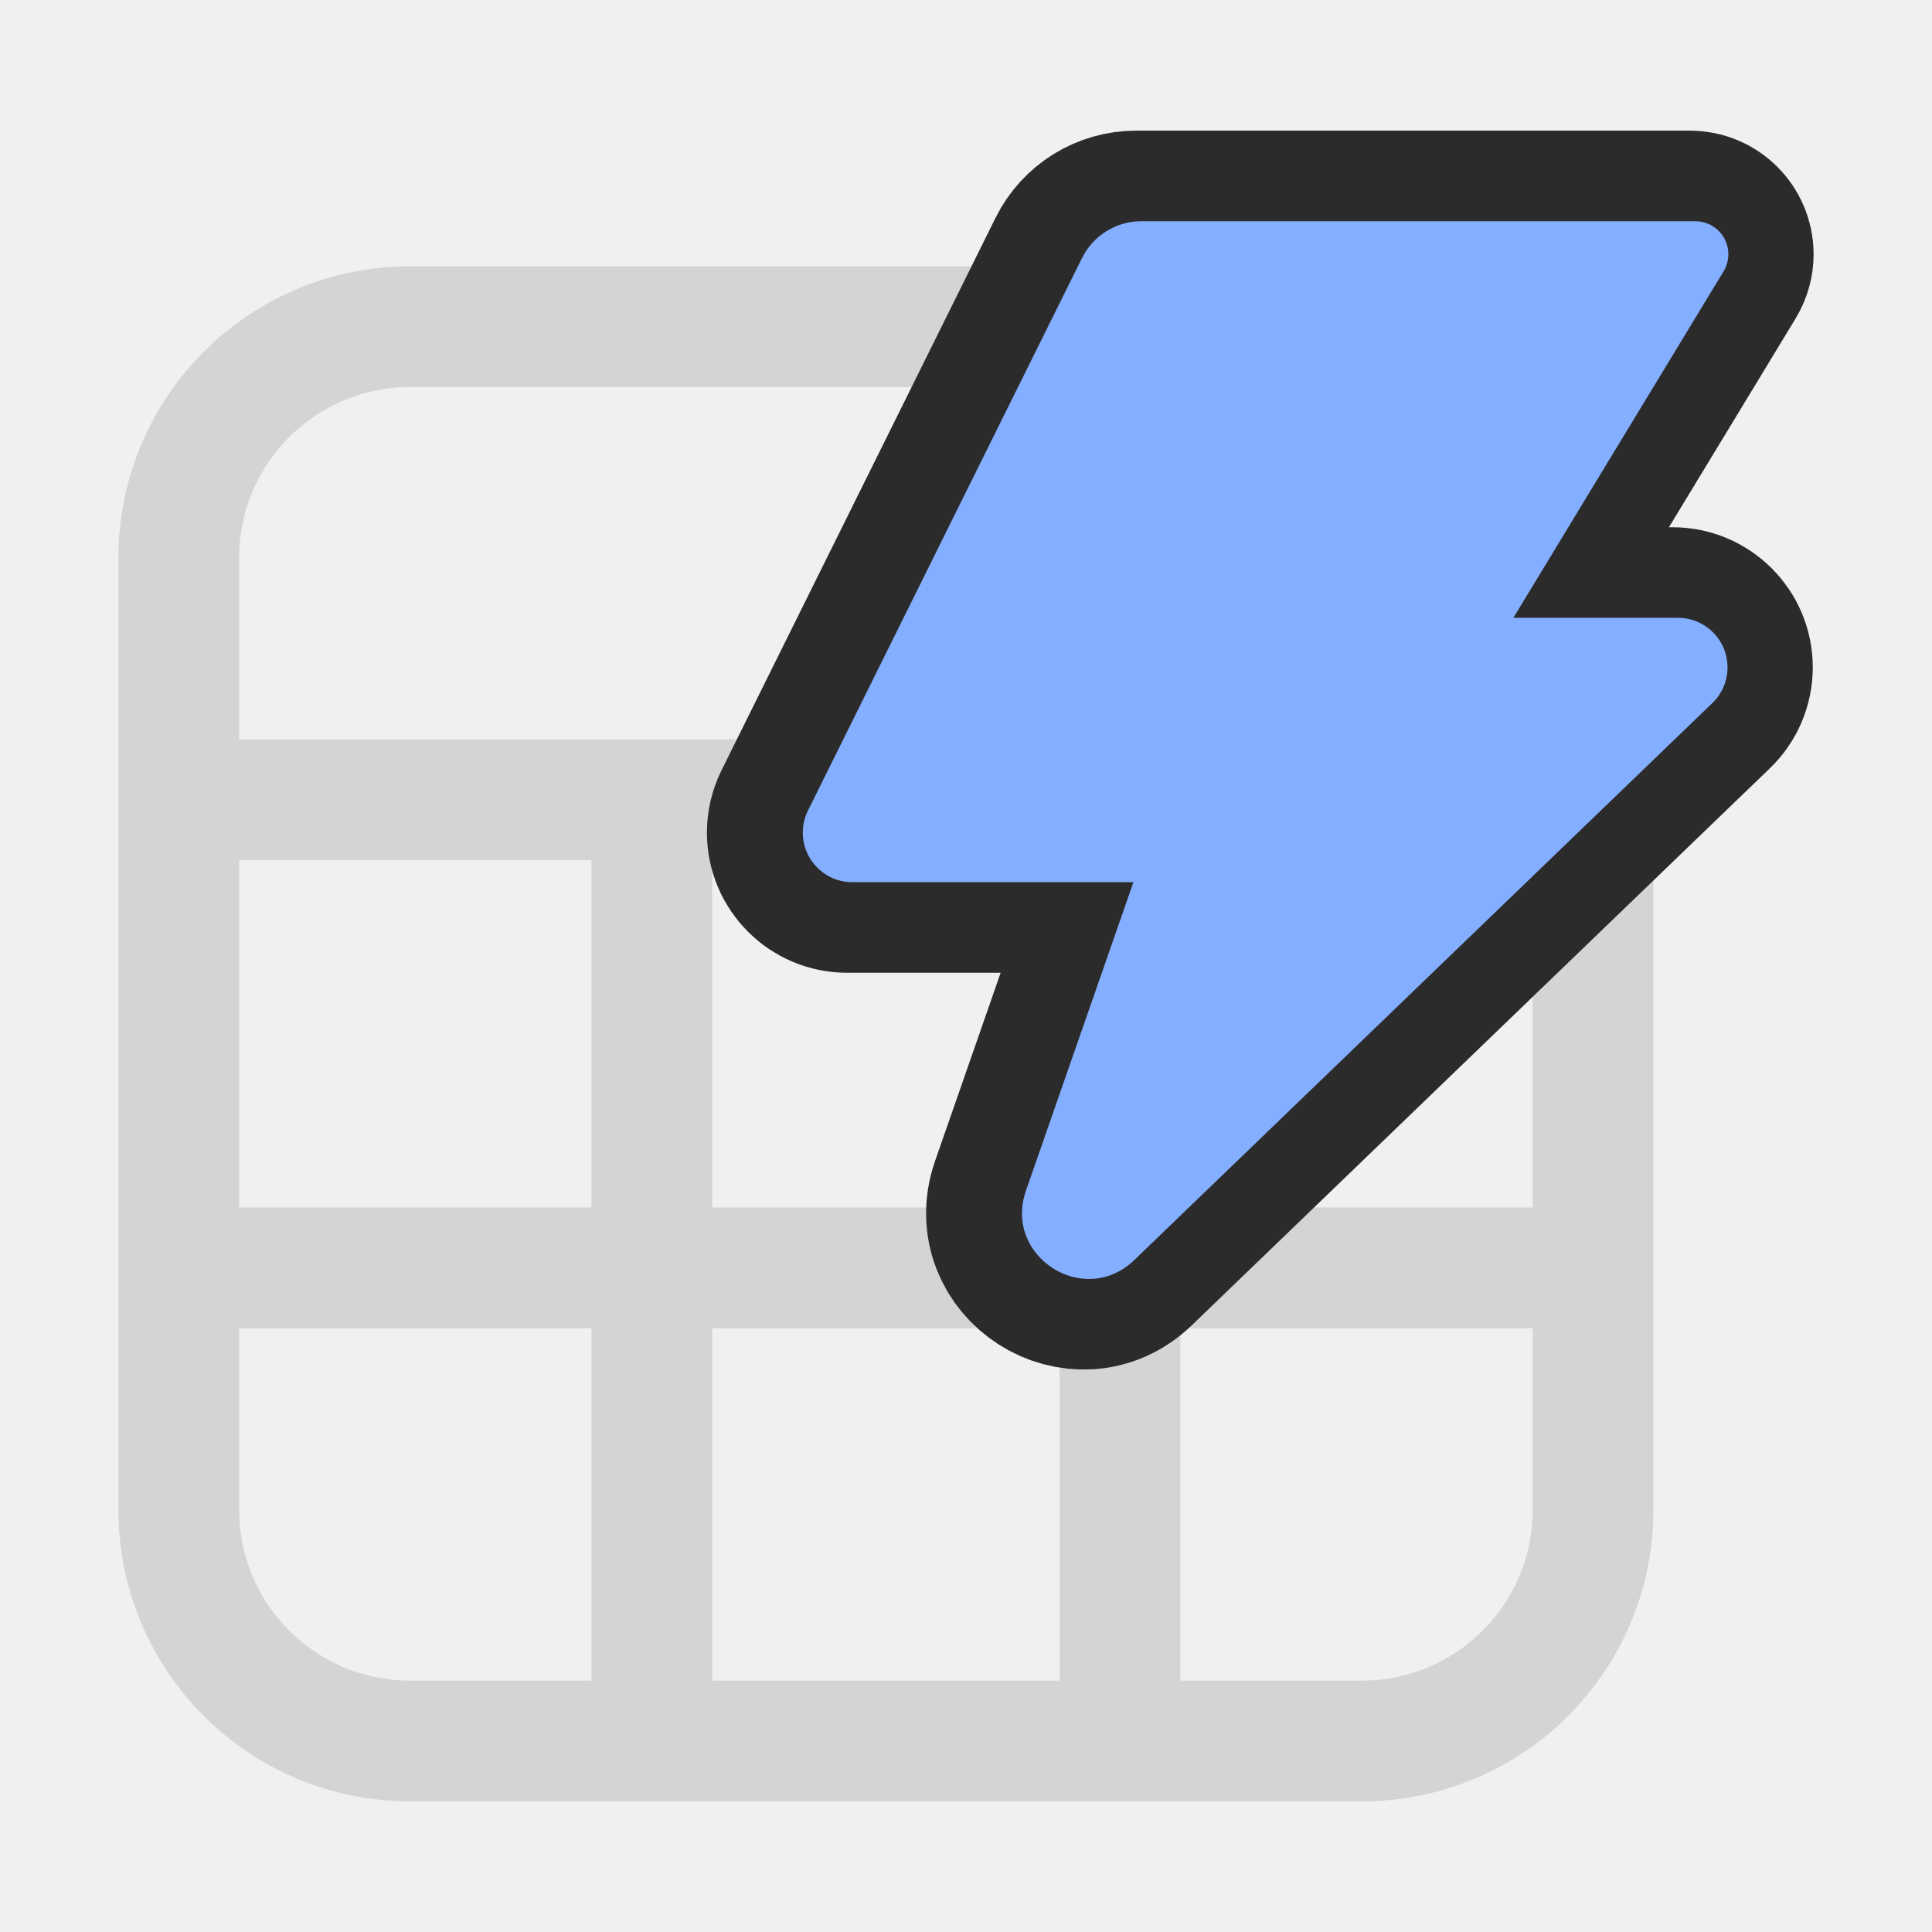
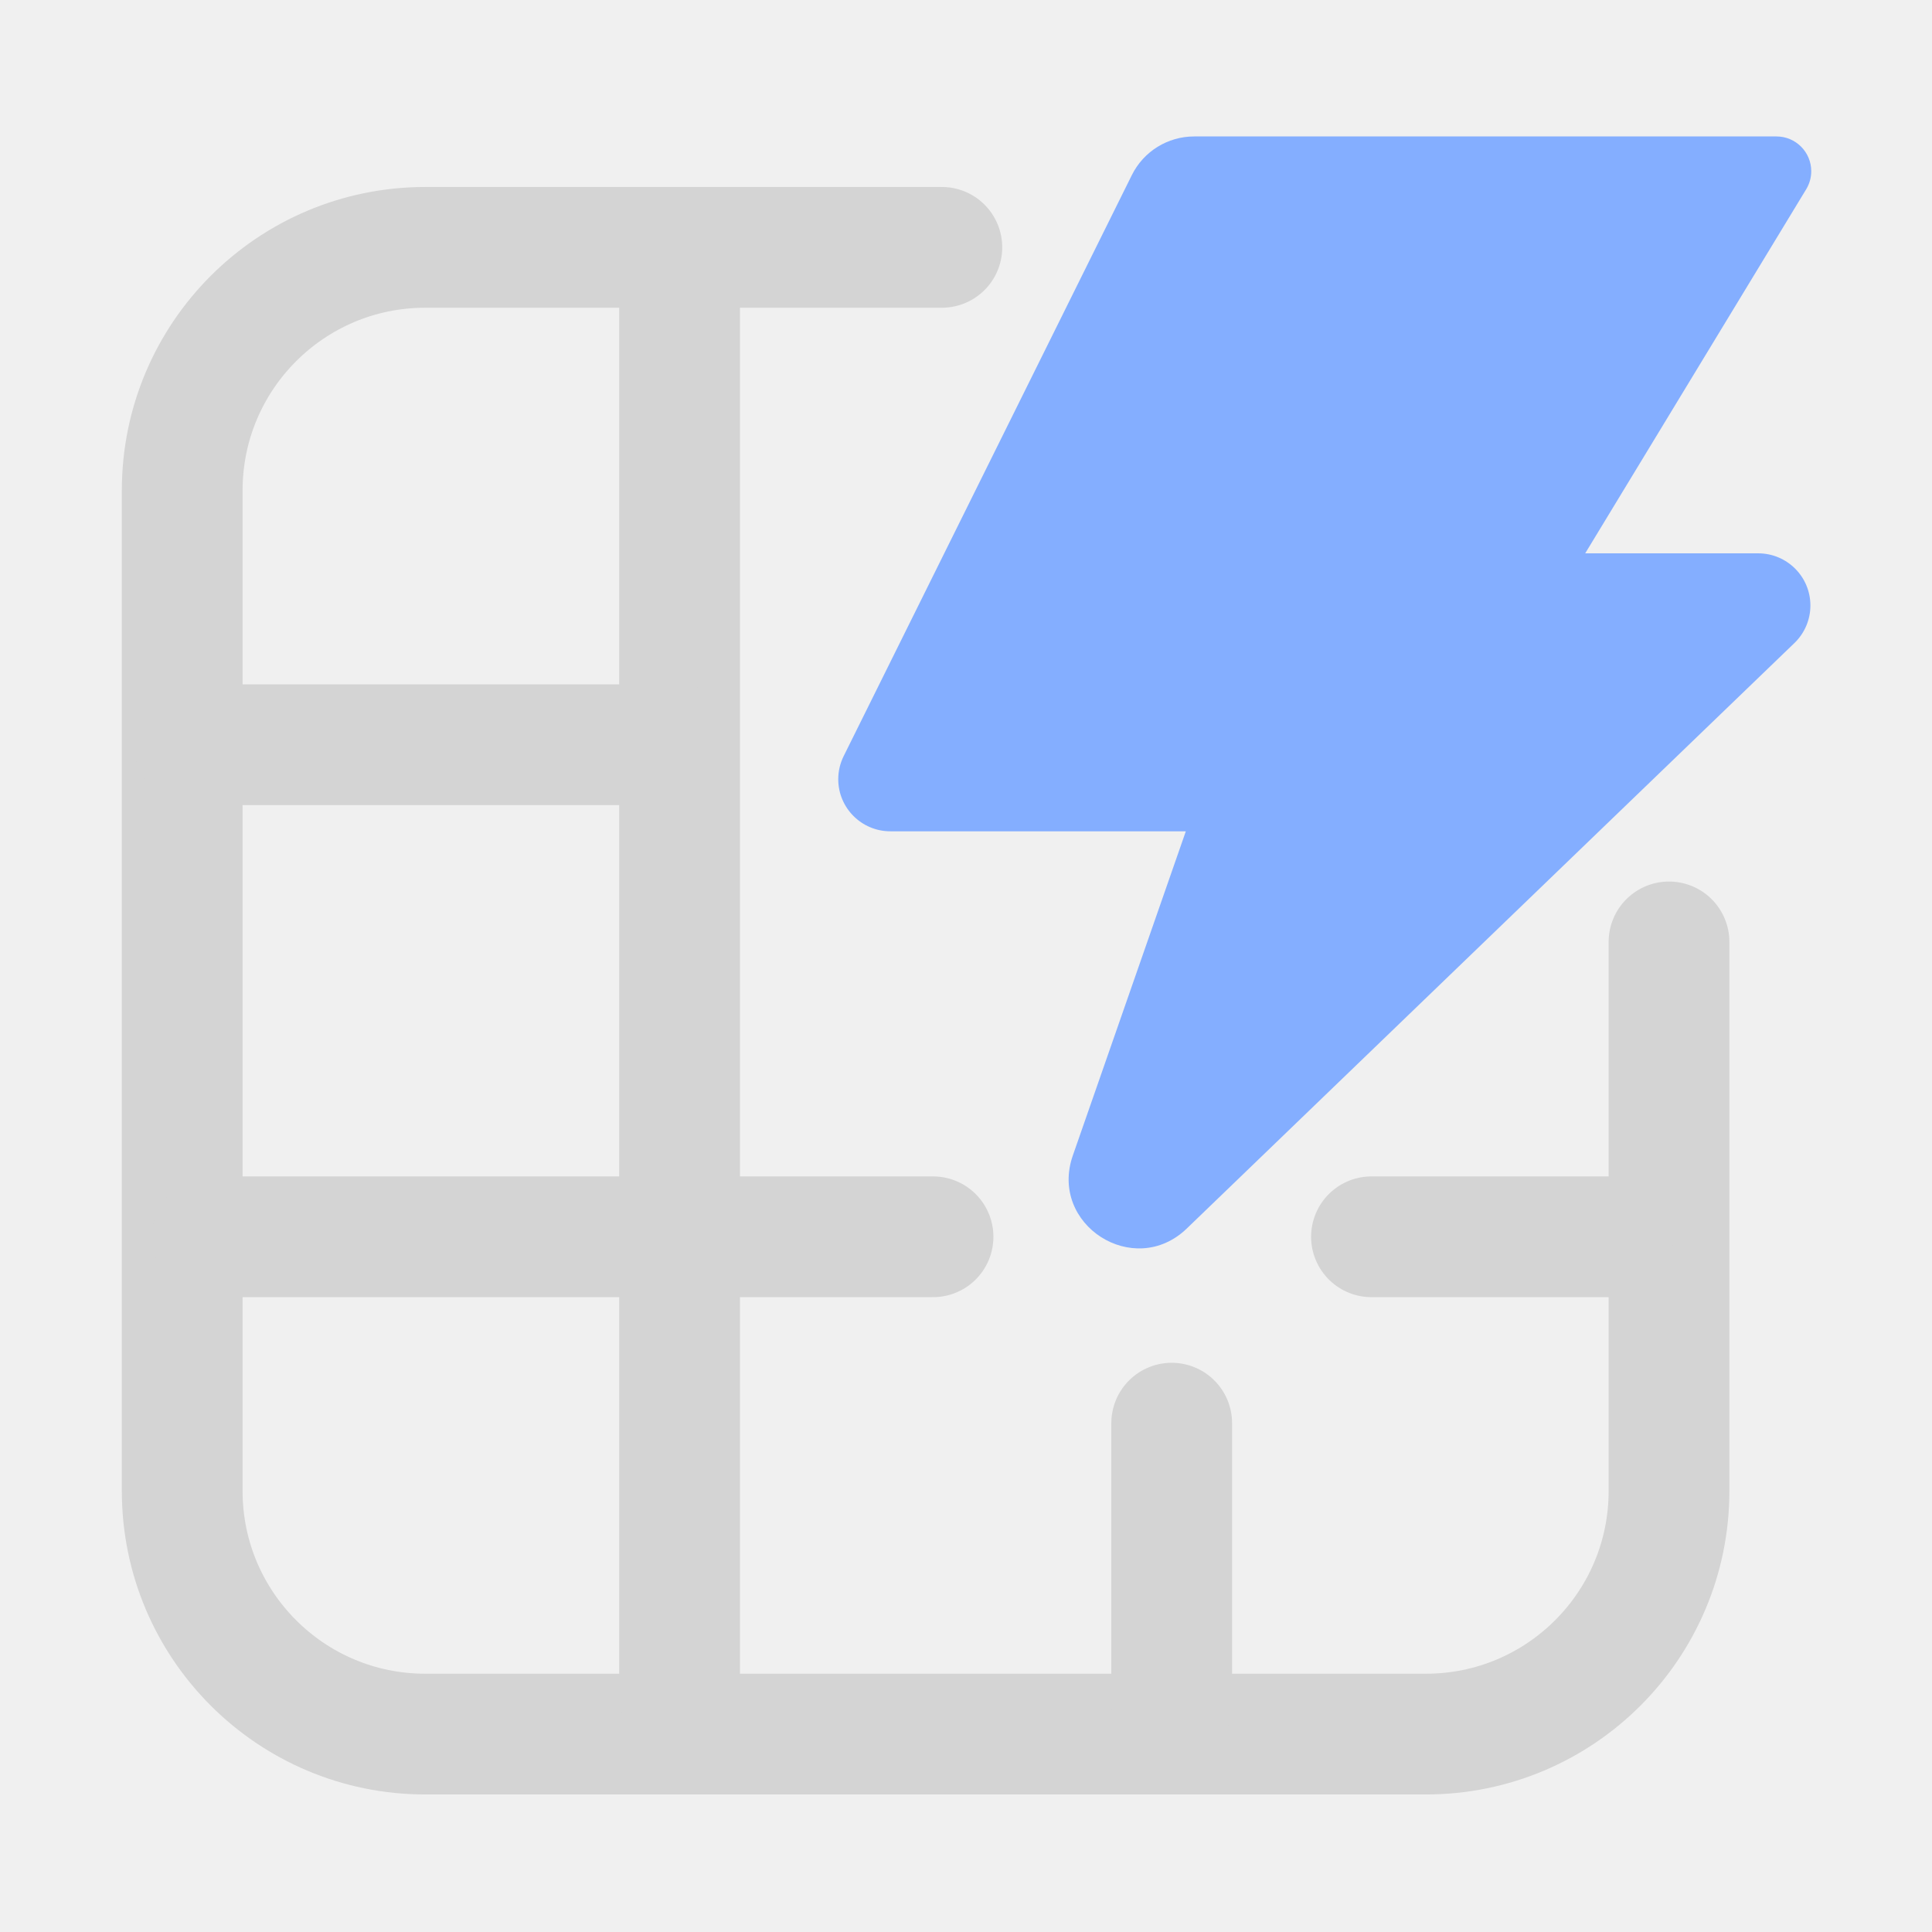
- <svg xmlns="http://www.w3.org/2000/svg" width="32" height="32" viewBox="-1.961 -2.164 32 32" fill="none">
-   <g id="Content_STROKE">
-     <path id="Vector" d="M20.596 3.247H4.83C2.715 3.247 1 4.962 1 7.077V22.843C1 24.958 2.715 26.672 4.83 26.672H20.596C22.711 26.672 24.425 24.958 24.425 22.843V7.077C24.425 4.962 22.711 3.247 20.596 3.247Z" stroke="#D4D4D4" stroke-width="2" stroke-miterlimit="10" />
+ <svg xmlns="http://www.w3.org/2000/svg" width="32" height="32" viewBox="-2 -2.26 32 32" fill="none">
+   <g id="Content_STROKE" clip-path="url(#clip0_0_4)">
+     <path id="Vector" d="M25.644 13.341V22.436C25.644 24.66 23.842 26.462 21.618 26.462H5.044C2.821 26.462 1.018 24.66 1.018 22.436V5.863C1.018 3.639 2.821 1.837 5.044 1.837H13.6" stroke="#D4D4D4" stroke-width="2" stroke-linecap="round" stroke-linejoin="round" />
    <g id="Group">
-       <path id="Vector_2" d="M8.836 10.942V26.108" stroke="#D4D4D4" stroke-width="2" stroke-miterlimit="10" />
-       <path id="Vector_3" d="M16.589 10.72V26.21" stroke="#D4D4D4" stroke-width="2" stroke-miterlimit="10" />
+       <path id="Vector_2" d="M9.256 2.788V25.821" stroke="#D4D4D4" stroke-width="2" stroke-linecap="round" stroke-linejoin="round" />
+       <path id="Vector_3" d="M17.407 21.312V25.977" stroke="#D4D4D4" stroke-width="2" stroke-linecap="round" stroke-linejoin="round" />
    </g>
-     <path id="Vector_4" d="M0.955 18.836H24.01" stroke="#D4D4D4" stroke-width="2" stroke-miterlimit="10" />
-     <path id="Vector_5" d="M1.189 11.083H24.166" stroke="#D4D4D4" stroke-width="2" stroke-miterlimit="10" />
-     <g id="Group_2">
-       <g id="Vector_6">
-         <path d="M16.854 1.5H26.031C26.333 1.5 26.578 1.745 26.578 2.047C26.578 2.148 26.55 2.246 26.498 2.332L23.017 8.069H25.744C26.197 8.069 26.565 8.437 26.564 8.89C26.564 9.113 26.474 9.326 26.313 9.481L16.738 18.707C15.908 19.506 14.565 18.647 14.944 17.557L16.724 12.448H12.069C11.615 12.448 11.248 12.08 11.248 11.627C11.248 11.5 11.277 11.376 11.333 11.262L15.873 2.109C16.058 1.736 16.439 1.5 16.855 1.5" fill="#2B2B2B" />
-         <path d="M16.854 1.5H26.031C26.333 1.5 26.578 1.745 26.578 2.047C26.578 2.148 26.55 2.246 26.498 2.332L23.017 8.069H25.744C26.197 8.069 26.565 8.437 26.564 8.89C26.564 9.113 26.474 9.326 26.313 9.481L16.738 18.707C15.908 19.506 14.565 18.647 14.944 17.557L16.724 12.448H12.069C11.615 12.448 11.248 12.08 11.248 11.627C11.248 11.5 11.277 11.376 11.333 11.262L15.873 2.109C16.058 1.736 16.439 1.5 16.855 1.5" stroke="#2B2B2B" stroke-width="3" stroke-miterlimit="10" />
-       </g>
-       <path id="Vector_7" d="M16.942 1.5H26.119C26.421 1.5 26.666 1.745 26.666 2.047C26.666 2.148 26.638 2.246 26.586 2.332L23.105 8.069H25.832C26.285 8.069 26.653 8.437 26.652 8.89C26.652 9.113 26.562 9.326 26.401 9.481L16.826 18.707C15.996 19.506 14.653 18.647 15.032 17.557L16.812 12.448H12.157C11.703 12.448 11.336 12.08 11.336 11.627C11.336 11.5 11.365 11.376 11.421 11.262L15.961 2.109C16.146 1.736 16.527 1.5 16.943 1.5" fill="#84AEFF" />
-     </g>
+     <path id="Vector_4" d="M1.519 18.225H13.454" stroke="#D4D4D4" stroke-width="2" stroke-linecap="round" stroke-linejoin="round" />
+     <path id="Vector_5" d="M1.217 10.075H9.245" stroke="#D4D4D4" stroke-width="2" stroke-linecap="round" stroke-linejoin="round" />
+     <path id="Vector_6" d="M17.778 5.47185e-07H27.425C27.742 5.35086e-05 28 0.258 28 0.576C28 0.681 27.971 0.785 27.916 0.875L24.256 6.905H27.123C27.6 6.906 27.986 7.292 27.986 7.769C27.986 8.003 27.89 8.228 27.722 8.39L17.656 18.089C16.783 18.929 15.371 18.026 15.769 16.88L17.641 11.509H12.747C12.271 11.509 11.884 11.123 11.884 10.646C11.884 10.513 11.915 10.382 11.974 10.263L16.747 0.64C16.941 0.248 17.341 -0 17.779 5.47185e-07" fill="#84AEFF" />
+     <path id="Vector_7" d="M20.716 18.225H24.718" stroke="#D4D4D4" stroke-width="2" stroke-linecap="round" stroke-linejoin="round" />
  </g>
+   <defs>
+     <clipPath id="clip0_0_4">
+       <rect width="28" height="27.481" fill="white" />
+     </clipPath>
+   </defs>
</svg>
